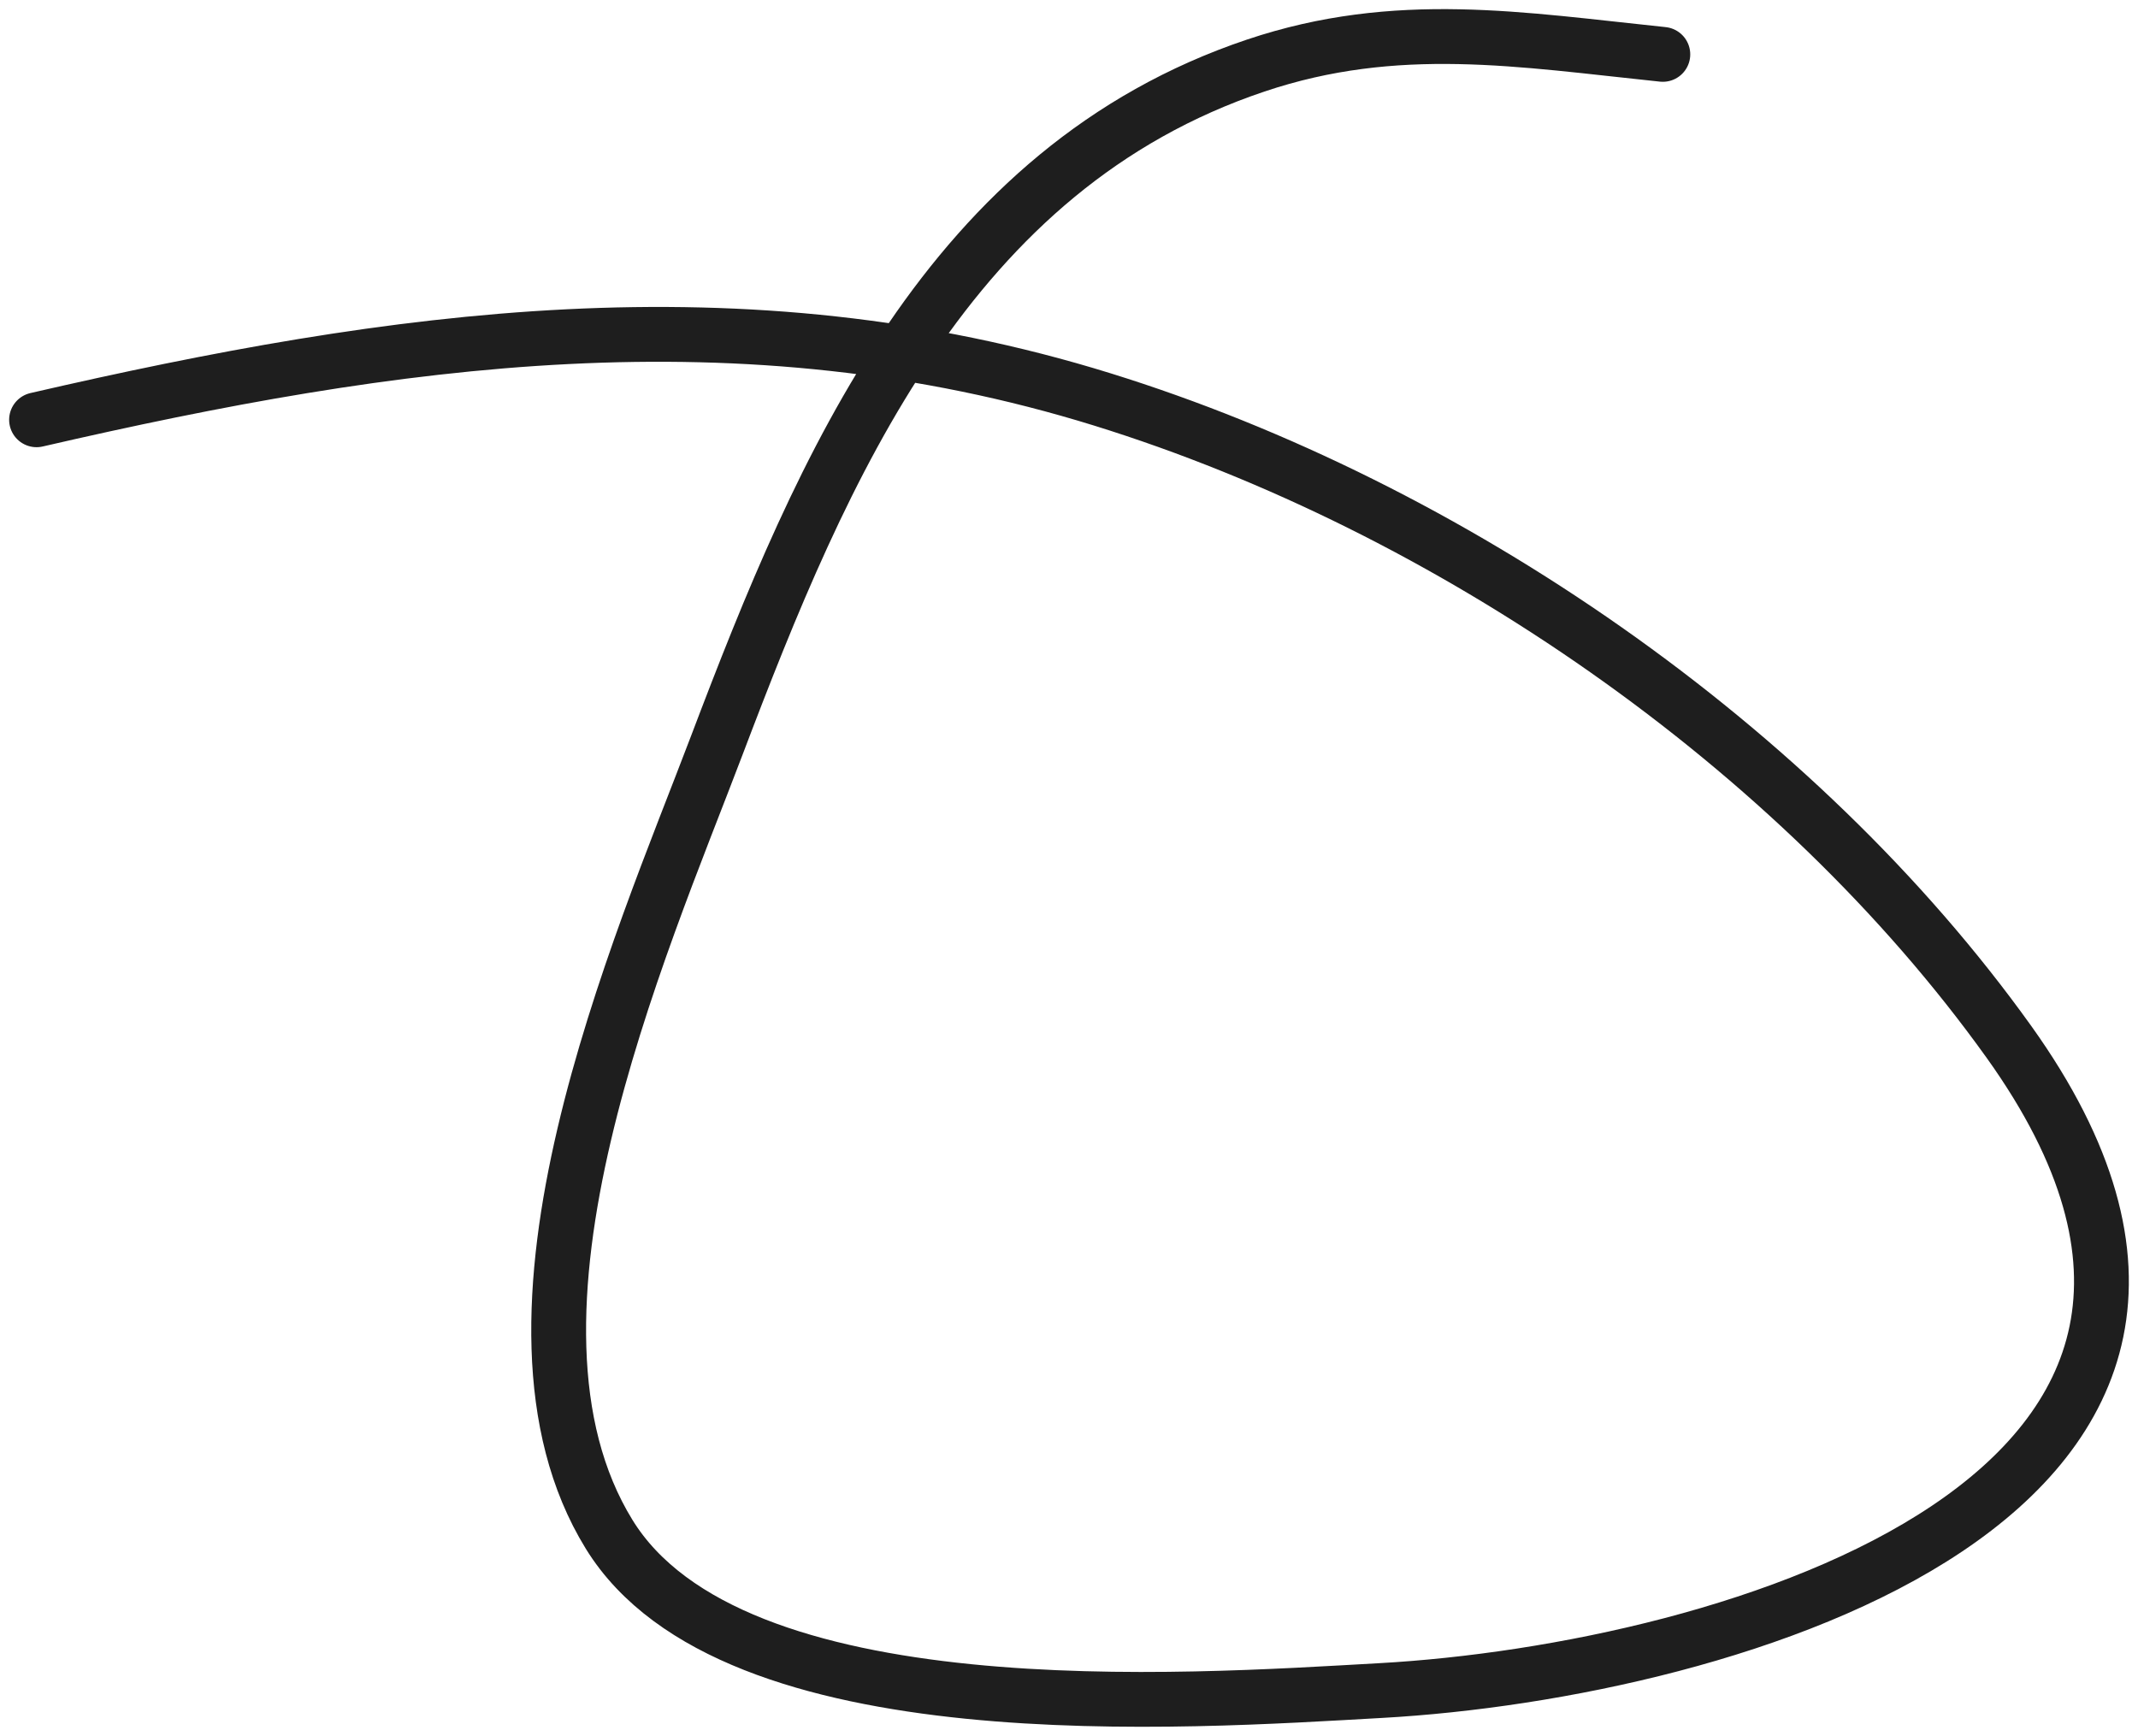
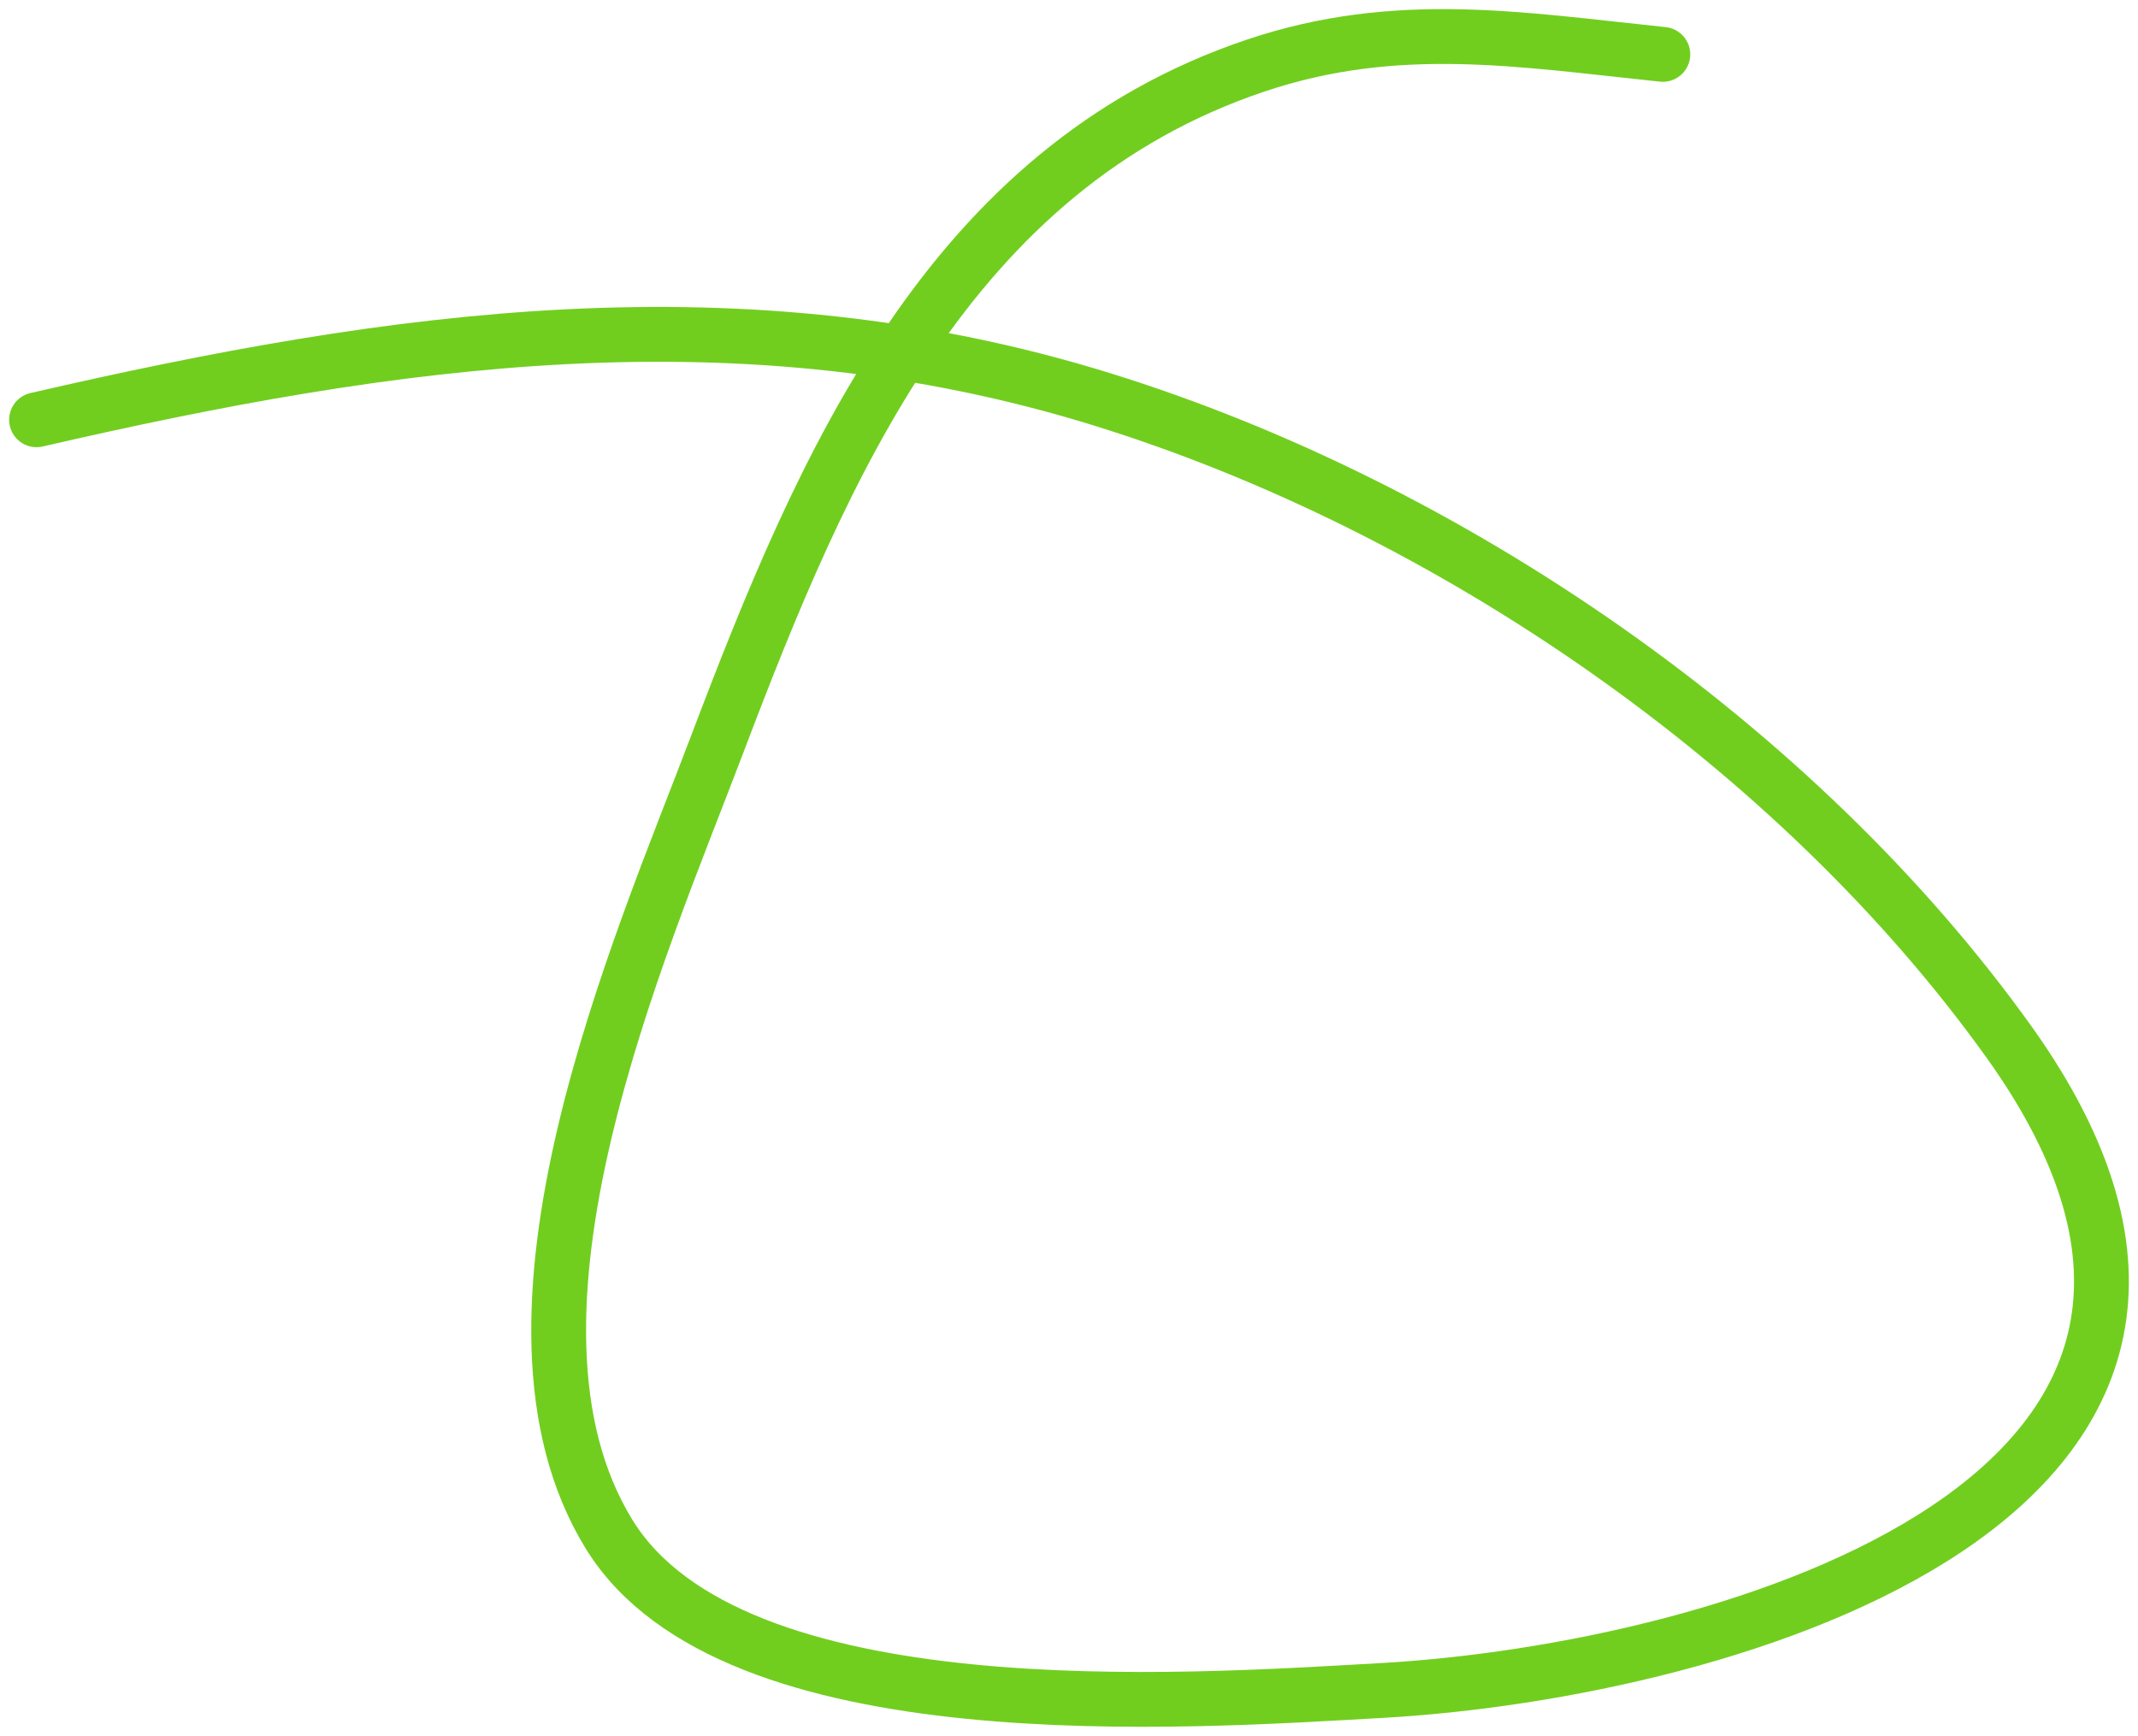
<svg xmlns="http://www.w3.org/2000/svg" width="117" height="95" viewBox="0 0 117 95" fill="none">
-   <path id="Vector 132" d="M90.997 2.976C83.242 2.174 76.434 0.994 68.72 3.587C51.935 9.228 45.037 25.465 39.221 40.803C35.03 51.855 26.042 72.118 33.332 83.963C40.068 94.907 64.933 93.109 75.553 92.517C94.637 91.453 127.658 81.785 109.941 57.023C98.329 40.796 79.293 27.747 60.331 21.862C40.543 15.72 21.533 18.466 2 22.973" stroke="#1E1E1E" stroke-width="3" stroke-linecap="round" stroke-linejoin="round" />
+   <path id="Vector 132" d="M90.997 2.976C83.242 2.174 76.434 0.994 68.72 3.587C51.935 9.228 45.037 25.465 39.221 40.803C35.03 51.855 26.042 72.118 33.332 83.963C40.068 94.907 64.933 93.109 75.553 92.517C94.637 91.453 127.658 81.785 109.941 57.023C98.329 40.796 79.293 27.747 60.331 21.862C40.543 15.72 21.533 18.466 2 22.973" stroke="#5dc700e0" stroke-width="3" stroke-linecap="round" stroke-linejoin="round" />
</svg>
